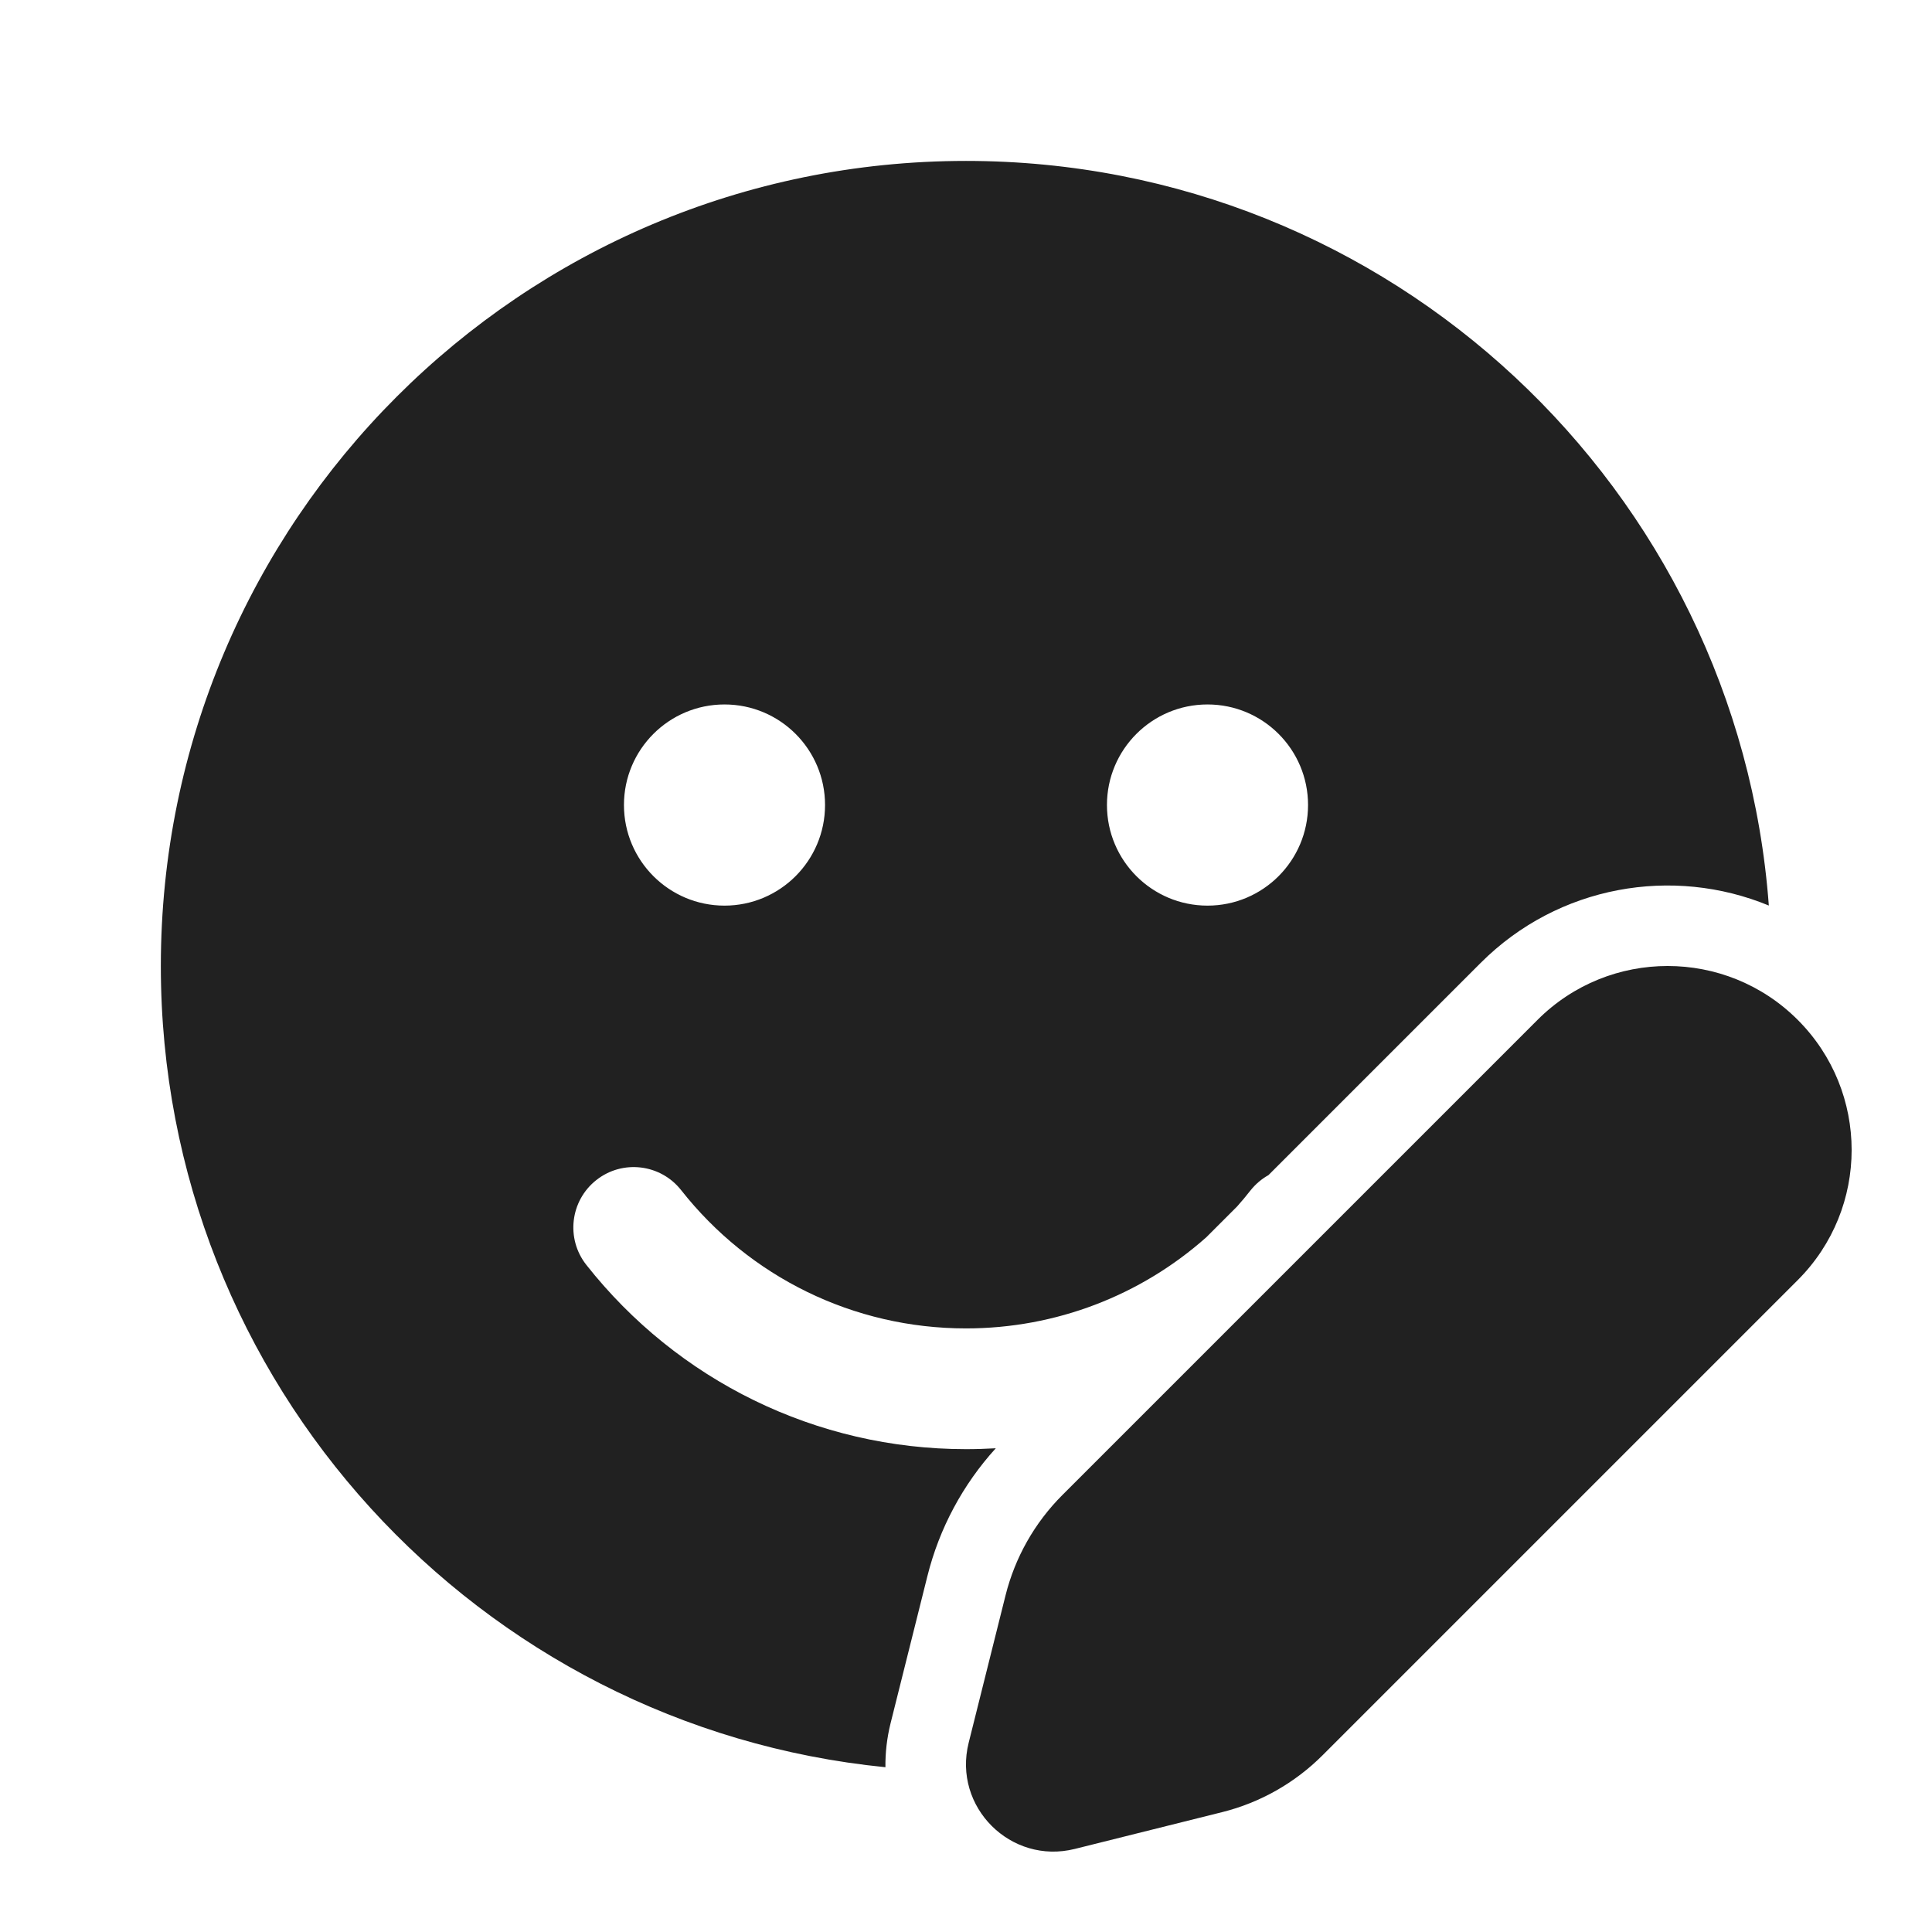
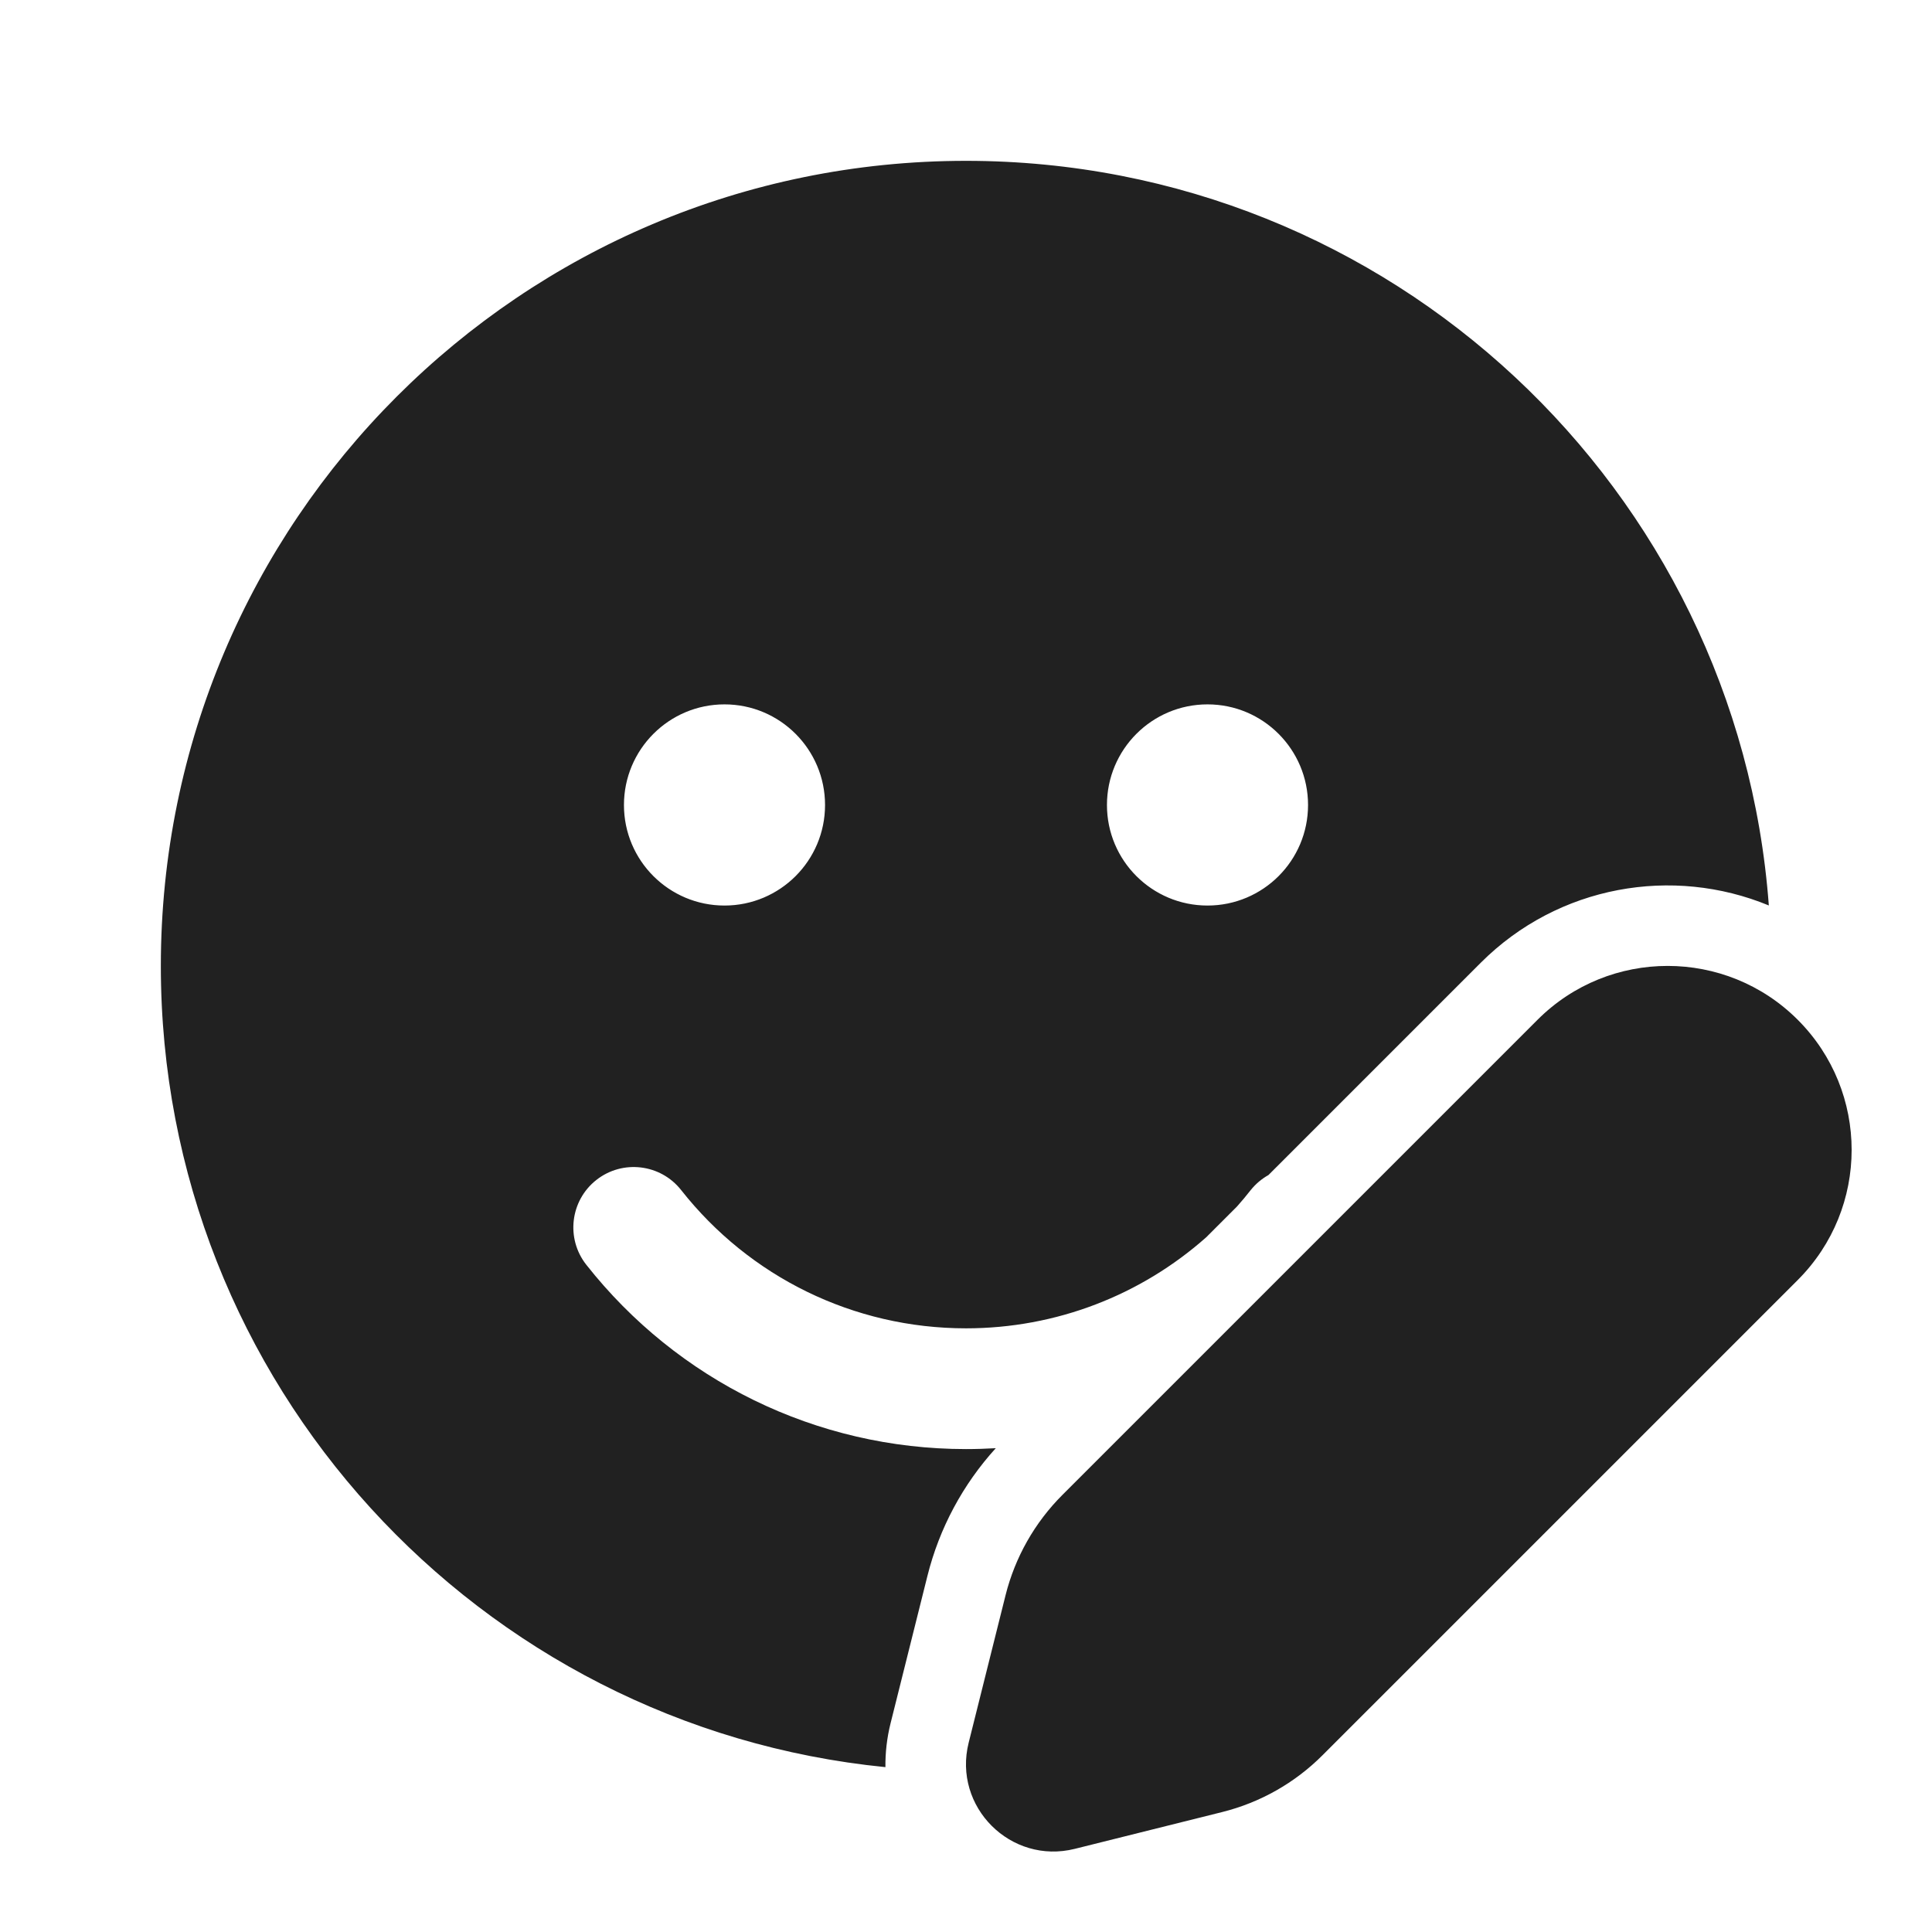
<svg xmlns="http://www.w3.org/2000/svg" width="24" height="24" viewBox="0 0 24 24" fill="none">
-   <path d="M12 1.999C17.271 1.999 21.589 6.076 21.973 11.249C20.782 10.757 19.361 10.994 18.393 11.962L15.757 14.598C15.673 14.645 15.598 14.708 15.534 14.788C15.481 14.856 15.425 14.923 15.367 14.988L14.984 15.371C14.173 16.09 13.121 16.502 12 16.502C10.601 16.502 9.31 15.862 8.461 14.784C8.205 14.459 7.733 14.402 7.408 14.659C7.083 14.915 7.027 15.387 7.283 15.712C8.414 17.147 10.137 18.002 12 18.002C12.124 18.002 12.247 17.998 12.37 17.991C11.961 18.441 11.669 18.985 11.521 19.577L11.063 21.407C11.017 21.592 10.997 21.775 10.999 21.953C5.945 21.451 1.998 17.187 1.998 12.001C1.998 6.477 6.476 1.999 12 1.999ZM9 8.751C8.31 8.751 7.751 9.31 7.751 10C7.751 10.69 8.31 11.25 9 11.25C9.69 11.25 10.249 10.69 10.249 10C10.249 9.31 9.69 8.751 9 8.751ZM15 8.751C14.31 8.751 13.751 9.31 13.751 10C13.751 10.69 14.31 11.25 15 11.25C15.69 11.25 16.249 10.69 16.249 10C16.249 9.31 15.69 8.751 15 8.751ZM19.1 12.669L13.197 18.572C12.853 18.916 12.609 19.347 12.491 19.819L12.033 21.65C11.834 22.446 12.556 23.167 13.352 22.968L15.182 22.511C15.655 22.393 16.086 22.148 16.43 21.804L22.332 15.902C23.225 15.009 23.225 13.562 22.332 12.669C21.44 11.777 19.992 11.777 19.1 12.669Z" fill="#212121" />
+   <path d="M12 1.998C17.271 1.998 21.589 6.075 21.973 11.248C20.782 10.756 19.361 10.993 18.393 11.961L15.757 14.597C15.673 14.644 15.598 14.707 15.534 14.787C15.481 14.855 15.425 14.922 15.367 14.987L14.984 15.37C14.173 16.089 13.121 16.501 12 16.501C10.601 16.501 9.31 15.861 8.461 14.783C8.205 14.458 7.733 14.402 7.408 14.658C7.083 14.914 7.027 15.386 7.283 15.711C8.414 17.146 10.137 18.001 12 18.001C12.124 18.001 12.247 17.997 12.37 17.99C11.961 18.44 11.669 18.984 11.521 19.576L11.063 21.407C11.017 21.591 10.997 21.774 10.999 21.952C5.945 21.45 1.998 17.186 1.998 12C1.998 6.476 6.476 1.998 12 1.998ZM9 8.75C8.31 8.75 7.751 9.31 7.751 10C7.751 10.69 8.31 11.249 9 11.249C9.69 11.249 10.249 10.69 10.249 10C10.249 9.31 9.69 8.75 9 8.75ZM15 8.75C14.31 8.75 13.751 9.31 13.751 10C13.751 10.69 14.31 11.249 15 11.249C15.69 11.249 16.249 10.69 16.249 10C16.249 9.31 15.69 8.75 15 8.75ZM19.1 12.668L13.197 18.571C12.853 18.915 12.609 19.346 12.491 19.818L12.033 21.649C11.834 22.445 12.556 23.166 13.352 22.967L15.182 22.51C15.655 22.392 16.086 22.148 16.43 21.803L22.332 15.901C23.225 15.008 23.225 13.561 22.332 12.668C21.44 11.776 19.992 11.776 19.1 12.668Z" fill="#212121" />
</svg>
